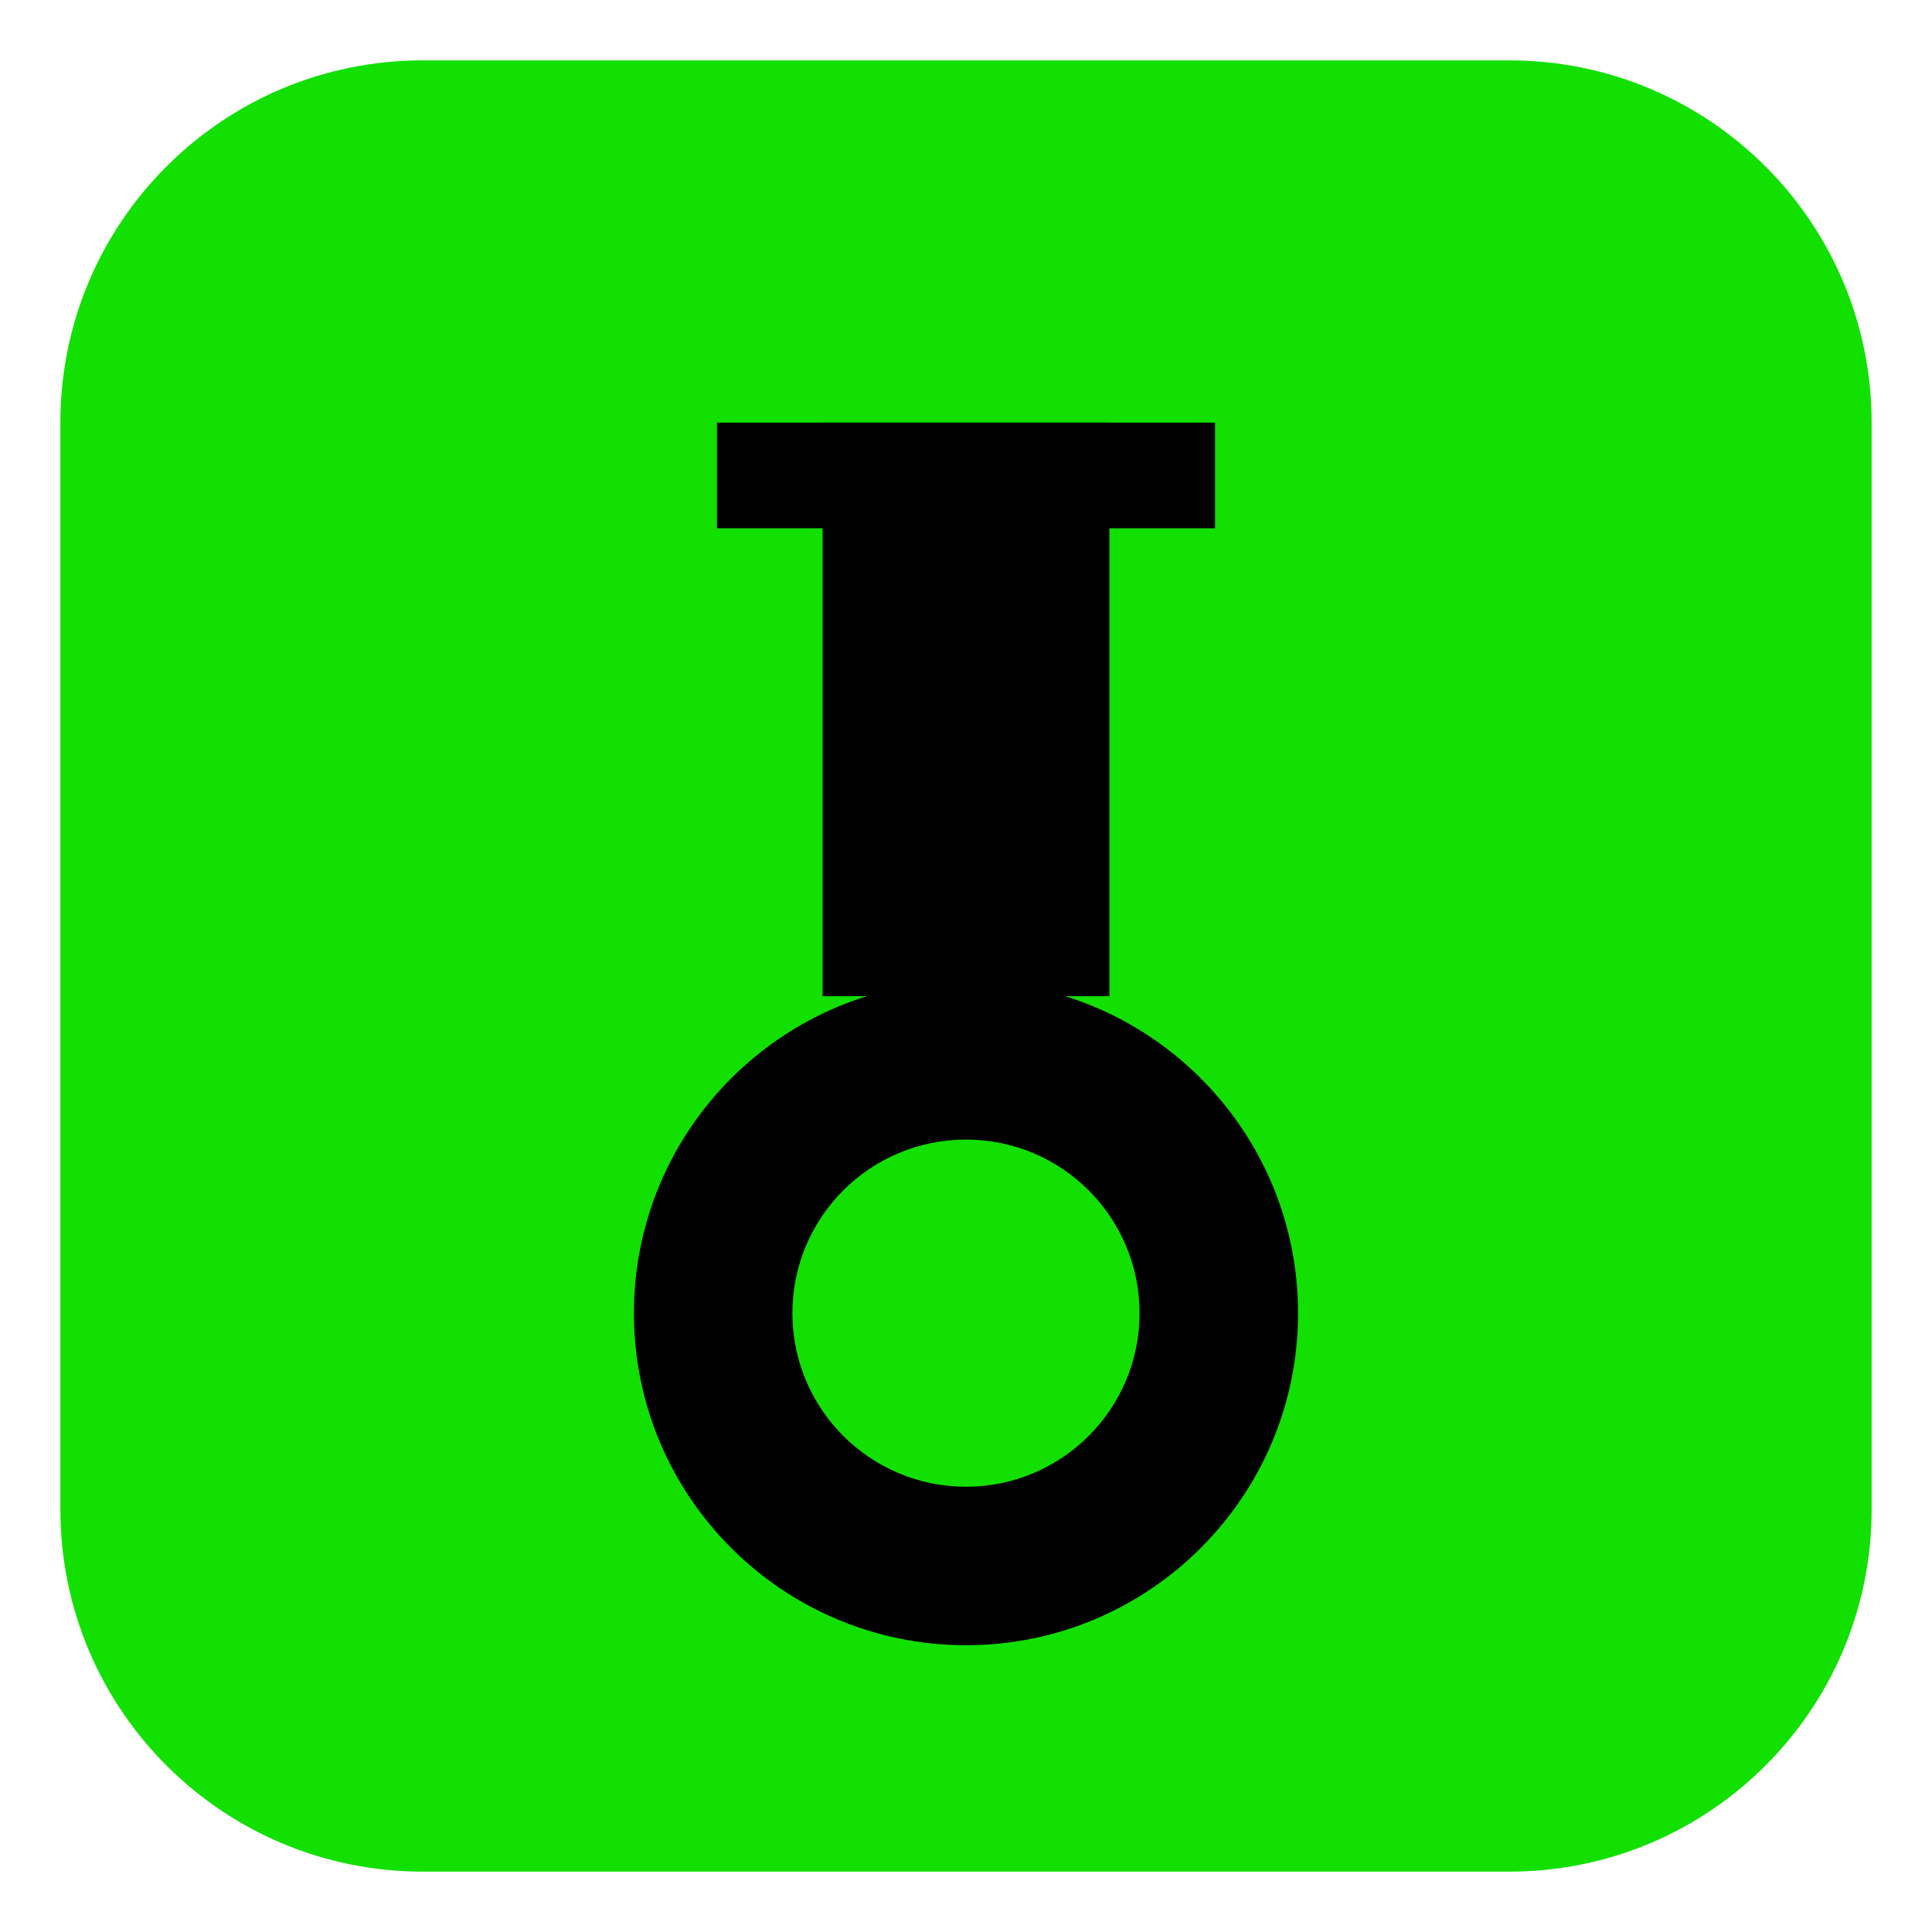
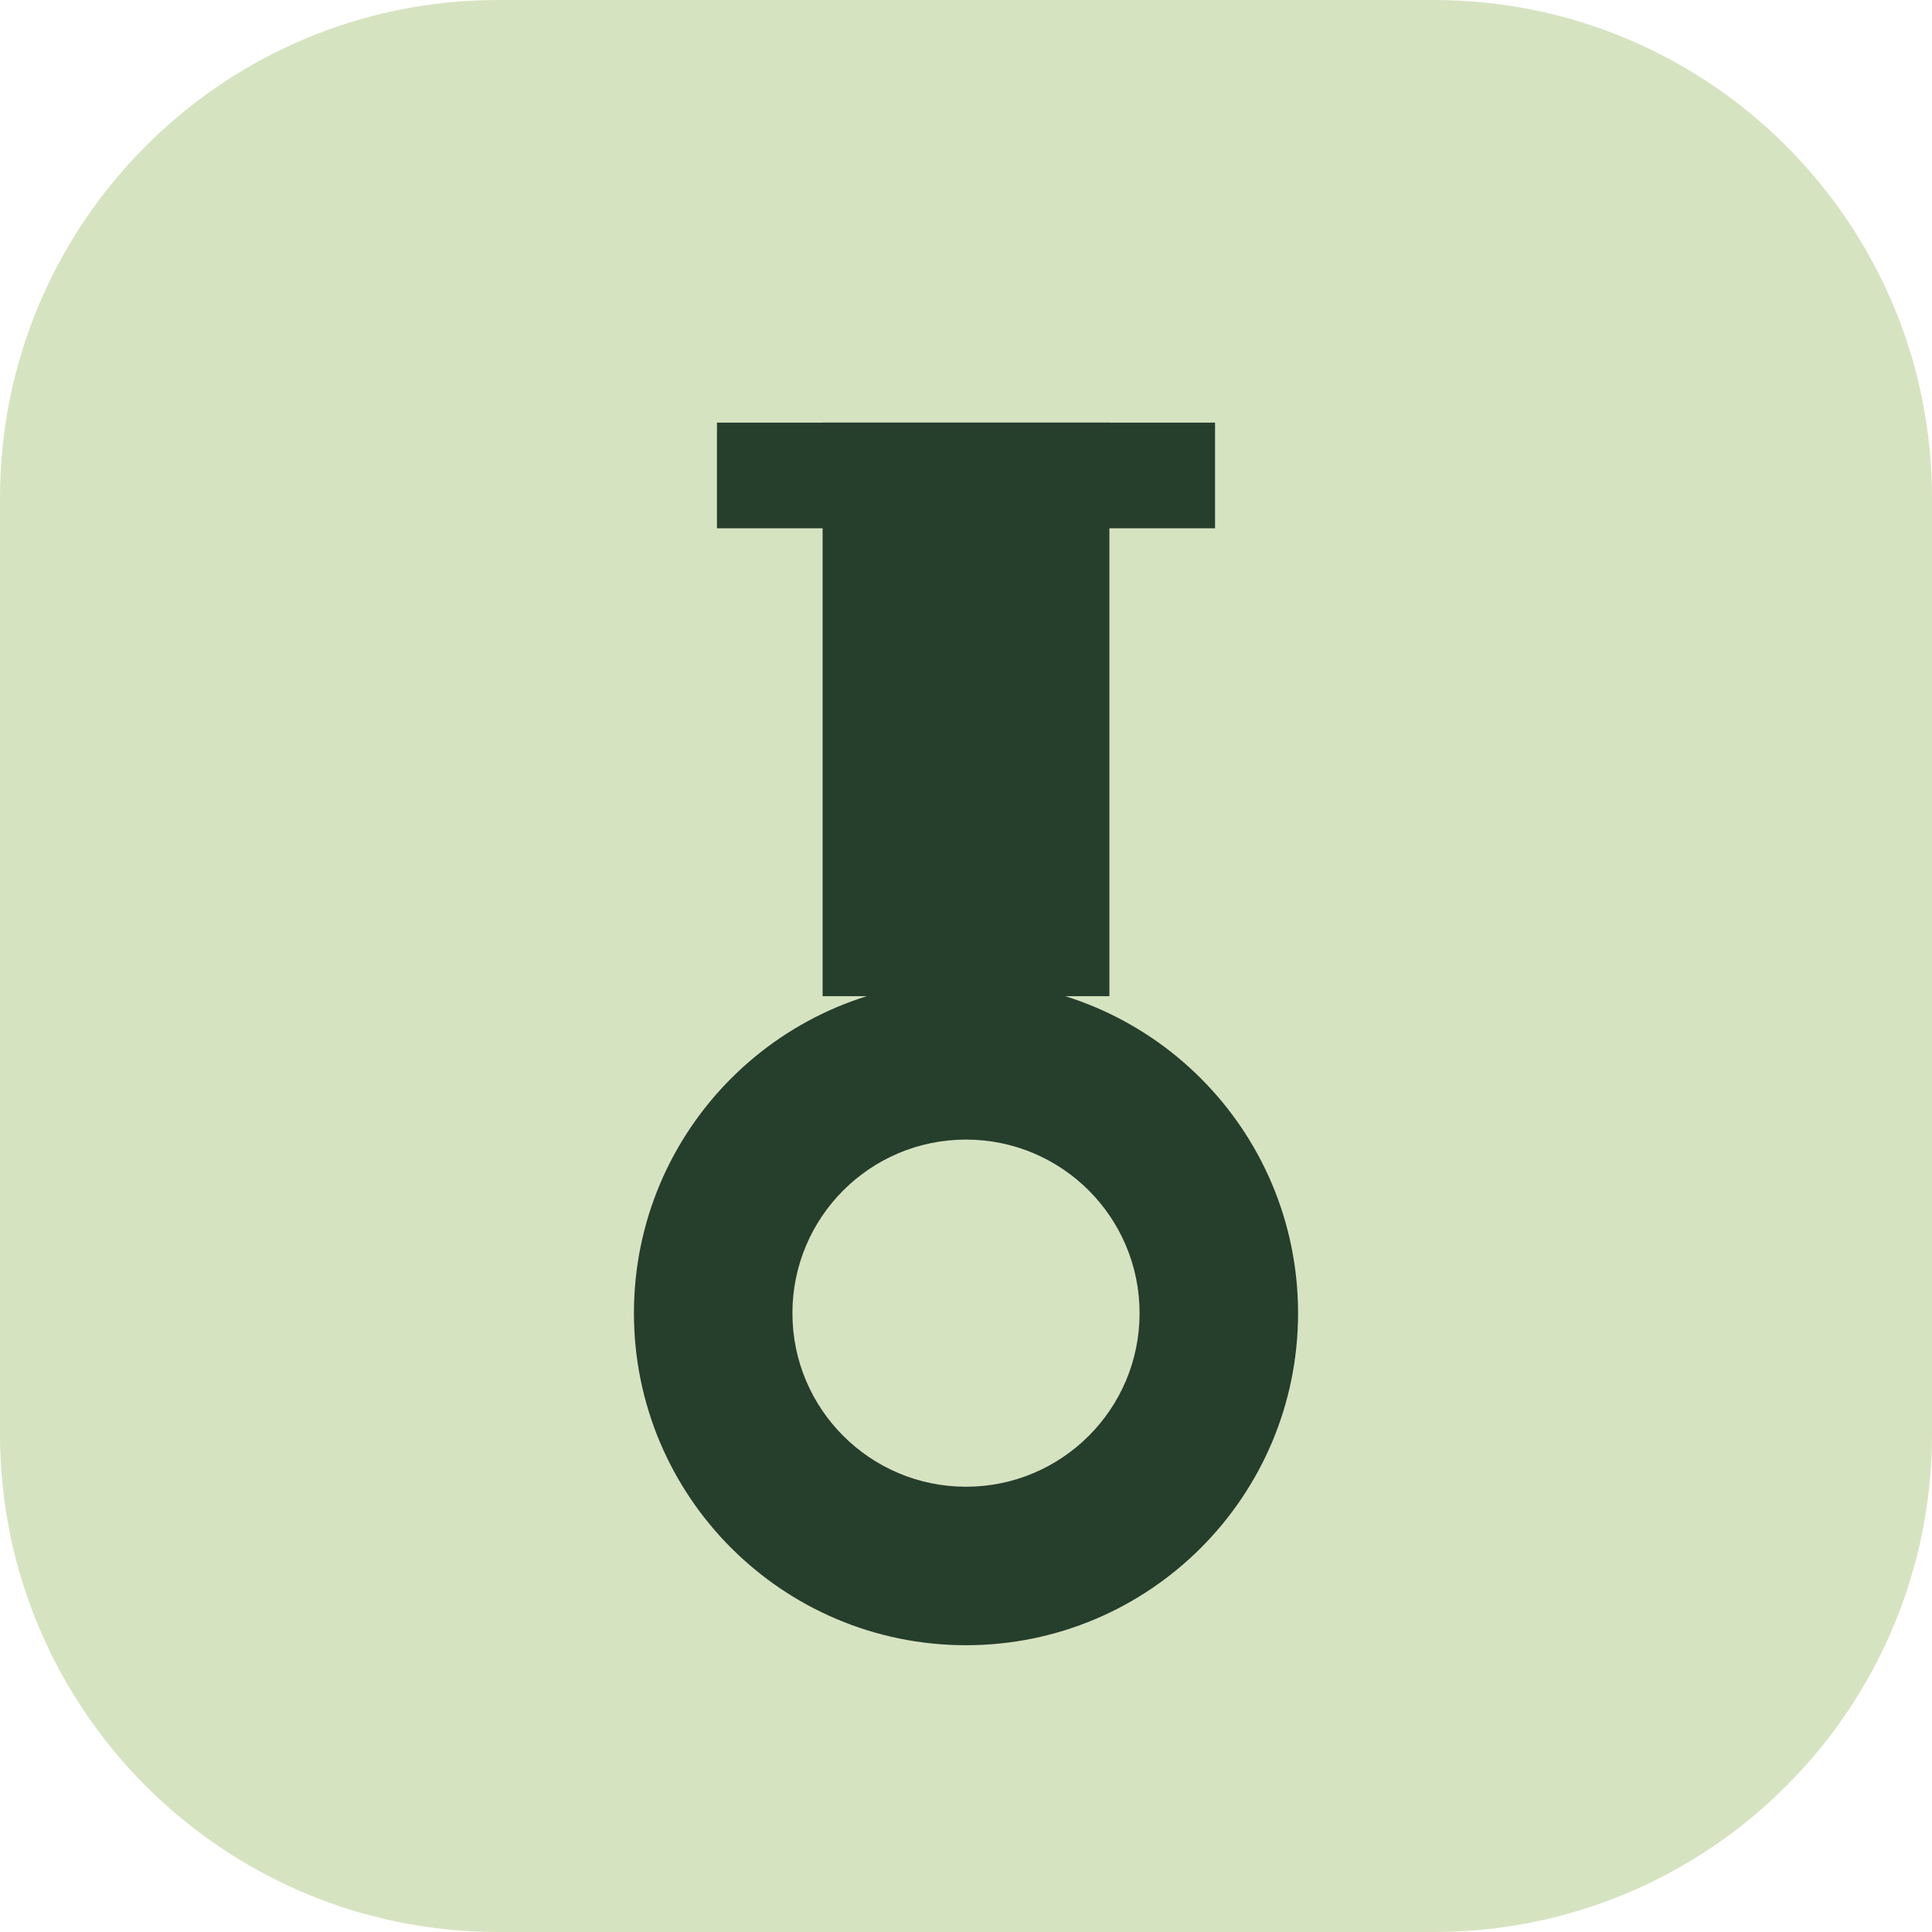
<svg xmlns="http://www.w3.org/2000/svg" width="512" height="512" viewBox="0 0 512 512" aria-hidden="true" focusable="false">
-   <rect x="16" y="16" width="480" height="480" rx="96" fill="#12e000" />
-   <g fill="#000000">
+   <rect x="0" y="0" width="512" height="512" rx="132" fill="#d6e3c1" />
+   <g fill="#263e2c">
    <rect x="218" y="112" width="76" height="152" />
    <rect x="190" y="112" width="132" height="28" />
    <circle cx="256" cy="348" r="88" />
-     <circle cx="256" cy="348" r="46" fill="#12e000" />
+     <circle cx="256" cy="348" r="46" fill="#d6e3c1" />
  </g>
</svg>
